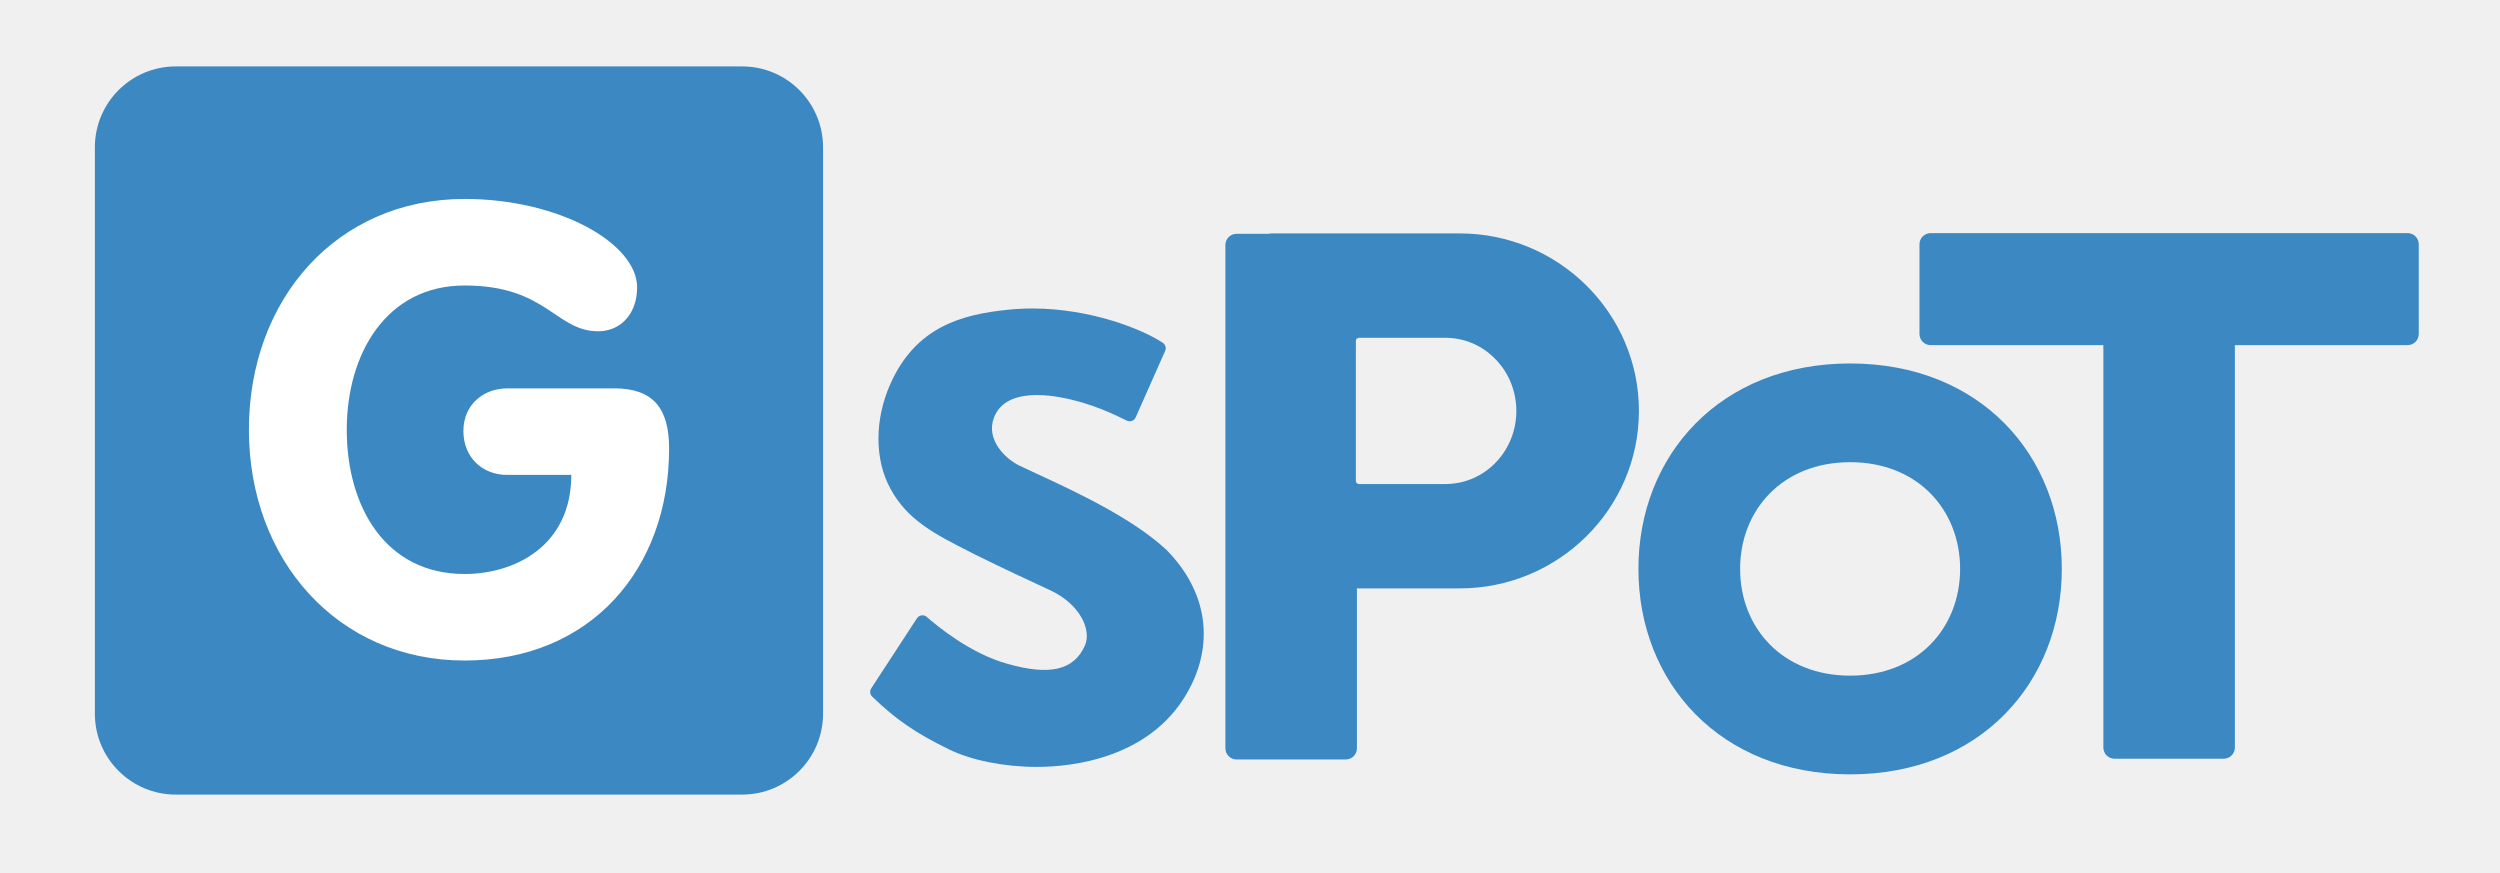
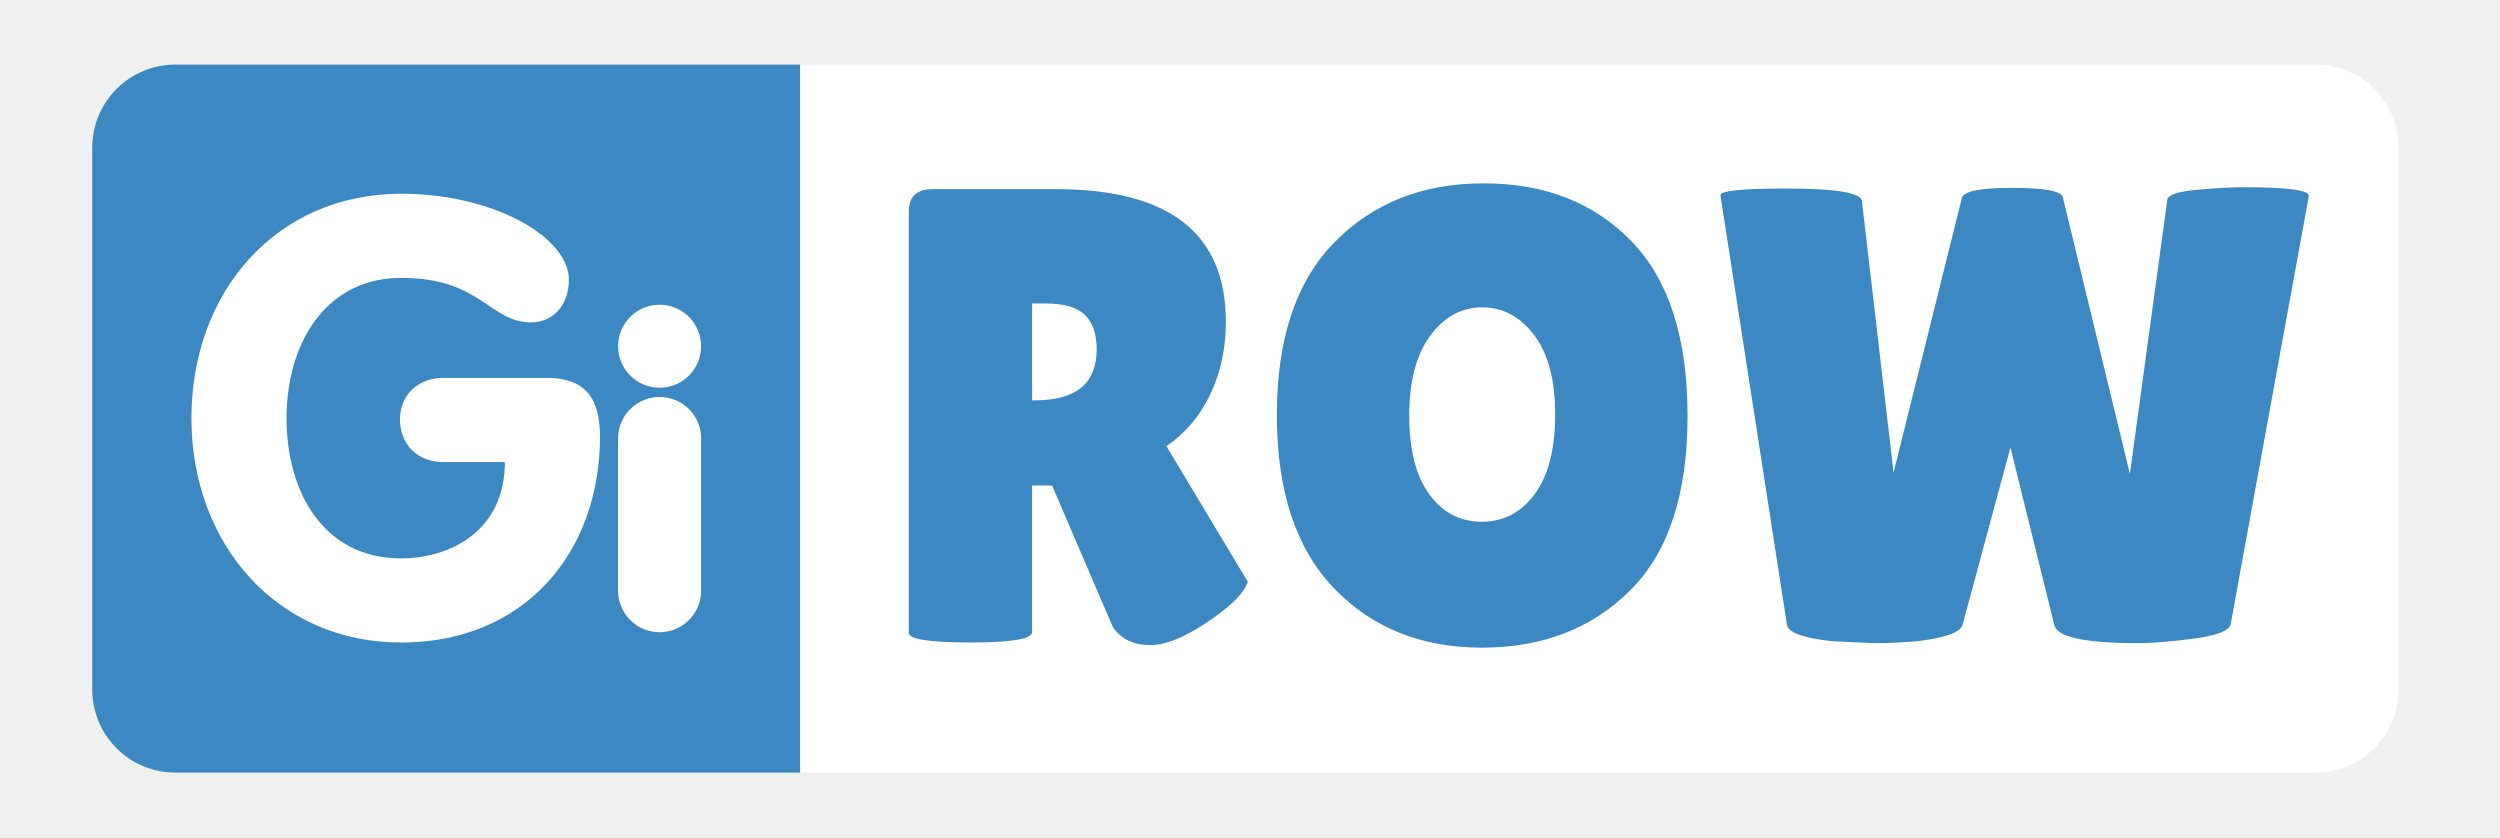
- <svg xmlns="http://www.w3.org/2000/svg" xmlns:xlink="http://www.w3.org/1999/xlink" width="1054px" height="368px" viewBox="0 0 1054 368" version="1.1">
+ <svg xmlns="http://www.w3.org/2000/svg" xmlns:xlink="http://www.w3.org/1999/xlink" width="1084px" height="363px" viewBox="0 0 1084 363" version="1.1">
  <defs>
-     <path d="M1054 0L1054 0L1054 368L0 368L0 0L1054 0Z" id="path_1" />
-     <path d="M269 0L269 0L269 269L0 269L0 0L269 0Z" id="path_2" />
-     <path d="M227 0L227 0L227 227L0 227L0 0L227 0Z" id="path_3" />
-     <path d="M206 0L206 0L206 206L0 206L0 0L206 0Z" id="path_4" />
+     <path d="M1084 0L1084 0L1084 363L0 363L0 0L1084 0Z" id="path_1" />
+     <path d="M0 0L693 0L693 490L0 490L0 0Z" id="path_2" />
    <clipPath id="clip_1">
      <use xlink:href="#path_1" clip-rule="evenodd" fill-rule="evenodd" />
    </clipPath>
    <clipPath id="clip_2">
-       <use xlink:href="#path_2" clip-rule="evenodd" fill-rule="evenodd" />
-     </clipPath>
-     <clipPath id="clip_3">
-       <use xlink:href="#path_3" clip-rule="evenodd" fill-rule="evenodd" />
-     </clipPath>
-     <clipPath id="clip_4">
-       <use xlink:href="#path_4" clip-rule="evenodd" fill-rule="evenodd" />
+       <use xlink:href="#path_2" clip-rule="evenodd" fill-rule="evenodd" transform="translate(0, -84.98)" />
    </clipPath>
  </defs>
-   <g id="G-spot  logo">
-     <path d="M1054 0L1054 0L1054 368L0 368L0 0L1054 0Z" id="G-spot--logo" fill="#FFFFFF" fill-opacity="0" stroke="none" />
-     <g id="SVGRepo_iconCarrier" transform="translate(40 28)" clip-path="url(#clip_1)">
-       <path d="M307 272.889C307 291.728 291.728 307 272.889 307L34.111 307C15.272 307 0 291.728 0 272.889L0 34.111C2.03318e-06 15.272 15.272 0 34.111 0L272.889 0C291.728 0 307 15.272 307 34.111L307 272.889L307 272.889Z" id="Shape" fill="#3B88C3" stroke="none" />
-       <path d="M218.823 135.72C235.478 135.72 242.095 144.179 242.095 161.107C242.095 212.137 208.786 250.478 155.896 250.478C102.222 250.478 64.939 207.907 64.939 153.176C64.939 98.18 101.958 55.874 155.896 55.874C195.823 55.874 228.604 74.644 228.604 93.157C228.604 104.525 221.475 111.663 212.214 111.663C194.237 111.663 190.536 92.364 155.896 92.364C122.851 92.364 106.188 121.18 106.188 153.176C106.188 185.428 122.322 213.996 155.896 213.996C176.789 213.996 200.855 202.356 200.855 172.218L173.873 172.218C163.034 172.218 155.368 164.552 155.368 153.713C155.368 142.61 163.827 135.737 173.873 135.737L218.823 135.737L218.823 135.72Z" id="Shape" fill="#FFFFFF" stroke="none" />
-     </g>
-     <g id="Frame 4" clip-path="url(#clip_1)">
-       <path d="M269 0L269 0L269 269L0 269L0 0L269 0Z" id="Frame-4" fill="none" stroke="none" transform="translate(780 66)" />
-       <path d="M235.04 32.28L33.961 32.28C31.355 32.28 29.254 34.382 29.254 36.987L29.254 74.795C29.254 77.401 31.355 79.502 33.961 79.502L106.781 79.502L106.781 249.163C106.781 251.769 108.883 253.871 111.489 253.871L157.513 253.871C160.119 253.871 162.221 251.769 162.221 249.163L162.221 79.502L235.04 79.502C237.646 79.502 239.748 77.401 239.748 74.795L239.748 36.987C239.748 34.382 237.646 32.28 235.04 32.28L235.04 32.28Z" id="SVGRepo_iconCarrier" fill="#3B88C3" stroke="none" clip-path="url(#clip_2)" transform="translate(780 66)" />
-     </g>
-     <g id="Frame 4" clip-path="url(#clip_1)">
-       <path d="M227 0L227 0L227 227L0 227L0 0L227 0Z" id="Frame-4" fill="none" stroke="none" transform="matrix(1.000002 0 0 1.000002 323.6985 105.5124)" />
-       <path d="M168.291 126.528C153.963 112.998 129.597 101.719 113.478 94.254C110.747 92.995 108.282 91.86 106.189 90.849C100.107 87.923 91.79 79.819 95.372 70.509C97.784 64.213 103.902 61.039 113.584 61.039C116.687 61.039 120.092 61.394 123.728 62.068C136.354 64.426 145.929 69.143 151.356 71.821C152.03 72.158 152.81 72.194 153.519 71.945C154.211 71.679 154.796 71.147 155.098 70.456L167.529 42.419C168.078 41.196 167.653 39.742 166.518 38.997C157.758 33.18 135.892 24.544 111.598 24.544C108.087 24.544 104.593 24.722 101.189 25.076C81.824 27.062 62.424 32.223 51.678 56.358C44.974 71.378 44.992 88.295 51.695 100.496C58.859 113.813 70.599 119.772 85.459 127.291L87.374 128.266C98.103 133.621 110.96 139.58 119.418 143.499C131.92 149.528 136.549 160.239 133.676 166.694C129.047 177.103 118.815 179.391 101.118 174.372C85.495 170.134 71.078 158.164 67.052 154.6C66.449 154.068 65.651 153.819 64.835 153.926C64.038 154.032 63.328 154.493 62.885 155.149L43.627 184.675C42.9 185.793 43.059 187.264 44.017 188.187C54.001 197.816 62.14 203.419 76.238 210.353C85.725 215.017 99.61 217.818 113.389 217.818C127.788 217.818 162.953 214.485 178.381 183.665C188.223 163.945 184.552 143.162 168.291 126.528L168.291 126.528Z" id="SVGRepo_iconCarrier" fill="#3B88C3" stroke="none" clip-path="url(#clip_3)" transform="matrix(1.000002 0 0 1.000002 323.6985 105.5124)" />
-     </g>
-     <g id="Frame" clip-path="url(#clip_1)">
-       <path d="M269 0L269 0L269 269L0 269L0 0L269 0Z" id="Frame" fill="none" stroke="none" transform="translate(463 66)" />
-       <path d="M152.39 32.406L72.82 32.406C72.505 32.406 72.232 32.532 71.938 32.574L58.34 32.574C55.734 32.574 53.632 34.676 53.632 37.282L53.632 249.49C53.632 252.096 55.734 254.198 58.34 254.198L104.367 254.198C106.973 254.198 109.075 252.096 109.075 249.49L109.075 182.068L152.39 182.068C194.067 182.068 227.967 148.504 227.967 107.247C227.988 65.991 194.067 32.406 152.39 32.406L152.39 32.406ZM148.776 137.953C148.04 138.016 147.304 138.079 146.548 138.079L109.873 138.079C109.768 138.079 109.684 137.995 109.579 137.953C109.396 137.928 109.222 137.855 109.075 137.743C108.804 137.52 108.643 137.19 108.633 136.839L108.633 77.635C108.633 77.256 108.822 76.962 109.075 76.731C109.201 76.605 109.369 76.584 109.537 76.542C109.663 76.5 109.726 76.415 109.852 76.415L146.527 76.415C147.367 76.415 148.208 76.479 149.028 76.542C164.265 77.866 176.287 91.127 176.287 107.247C176.308 123.451 164.16 136.776 148.776 137.953L148.776 137.953Z" id="SVGRepo_iconCarrier" fill="#3B88C3" fill-rule="evenodd" stroke="none" clip-path="url(#clip_2)" transform="translate(463 66)" />
-     </g>
-     <g id="Frame 4" clip-path="url(#clip_1)">
-       <path d="M206 0L206 0L206 206L0 206L0 0L206 0Z" id="Frame-4" fill="none" stroke="none" transform="translate(677 129)" />
-       <path d="M103.017 24.237C48.089 24.237 13.76 63.024 13.76 110.855C13.76 158.703 48.089 197.473 103.017 197.473C157.93 197.473 192.259 158.686 192.259 110.855C192.243 63.008 157.93 24.237 103.017 24.237L103.017 24.237ZM103.017 155.854C74.483 155.854 56.635 135.704 56.635 110.855C56.635 86.006 74.467 65.856 103.017 65.856C131.552 65.856 149.384 86.006 149.384 110.855C149.368 135.704 131.536 155.854 103.017 155.854L103.017 155.854Z" id="SVGRepo_iconCarrier" fill="#3B88C3" fill-rule="evenodd" stroke="none" clip-path="url(#clip_4)" transform="translate(677 129)" />
+   <g id="Gi-ROW">
+     <path d="M1084 0L1084 0L1084 363L0 363L0 0L1084 0Z" id="Gi-ROW" fill="#FFFFFF" fill-opacity="0" stroke="none" />
+     <path d="M76 28L347 28L347 335L76 335Q75.116 335 74.234 334.957Q73.351 334.913 72.471 334.827Q71.592 334.74 70.718 334.61Q69.844 334.481 68.977 334.308Q68.11 334.136 67.253 333.921Q66.395 333.706 65.55 333.45Q64.704 333.193 63.872 332.896Q63.04 332.598 62.223 332.26Q61.407 331.921 60.608 331.544Q59.809 331.166 59.03 330.749Q58.25 330.333 57.492 329.878Q56.734 329.424 55.999 328.933Q55.265 328.442 54.555 327.915Q53.845 327.389 53.162 326.828Q52.479 326.268 51.824 325.674Q51.169 325.081 50.544 324.456Q49.919 323.831 49.326 323.176Q48.732 322.521 48.172 321.838Q47.611 321.155 47.084 320.445Q46.558 319.735 46.067 319Q45.576 318.266 45.122 317.508Q44.667 316.75 44.251 315.97Q43.834 315.191 43.456 314.392Q43.078 313.593 42.74 312.777Q42.402 311.96 42.104 311.128Q41.807 310.296 41.55 309.45Q41.294 308.604 41.079 307.747Q40.864 306.89 40.692 306.023Q40.519 305.156 40.39 304.282Q40.26 303.408 40.173 302.529Q40.087 301.649 40.043 300.766Q40 299.884 40 299L40 64Q40 63.116 40.043 62.234Q40.087 61.351 40.173 60.471Q40.26 59.592 40.39 58.718Q40.519 57.843 40.692 56.977Q40.864 56.11 41.079 55.253Q41.294 54.395 41.55 53.55Q41.807 52.704 42.104 51.872Q42.402 51.04 42.74 50.223Q43.078 49.407 43.456 48.608Q43.834 47.809 44.251 47.03Q44.667 46.25 45.122 45.492Q45.576 44.734 46.067 43.999Q46.558 43.265 47.084 42.555Q47.611 41.845 48.172 41.162Q48.732 40.479 49.326 39.824Q49.919 39.169 50.544 38.544Q51.169 37.919 51.824 37.326Q52.479 36.732 53.162 36.172Q53.845 35.611 54.555 35.084Q55.265 34.558 55.999 34.067Q56.734 33.576 57.492 33.122Q58.25 32.667 59.03 32.251Q59.809 31.834 60.608 31.456Q61.407 31.078 62.223 30.74Q63.04 30.402 63.872 30.104Q64.704 29.807 65.55 29.55Q66.395 29.294 67.253 29.079Q68.11 28.864 68.977 28.692Q69.844 28.519 70.718 28.39Q71.592 28.26 72.471 28.173Q73.351 28.087 74.234 28.043Q75.116 28 76 28Z" id="Gi-back" fill="#3B88C3" fill-rule="evenodd" stroke="none" clip-path="url(#clip_1)" />
+     <path d="M236.884 163.846C253.539 163.846 260.156 172.305 260.156 189.233C260.156 240.263 226.847 278.604 173.957 278.604C120.283 278.604 83 236.033 83 181.302C83 126.306 120.019 84 173.957 84C213.884 84 246.665 102.77 246.665 121.283C246.665 132.651 239.536 139.789 230.275 139.789C212.298 139.789 208.597 120.49 173.957 120.49C140.912 120.49 124.249 149.306 124.249 181.302C124.249 213.554 140.383 242.122 173.957 242.122C194.85 242.122 218.916 230.482 218.916 200.344L191.934 200.344C181.095 200.344 173.429 192.678 173.429 181.839C173.429 170.736 181.888 163.863 191.934 163.863L236.884 163.863L236.884 163.846Z" id="Shape" fill="#FFFFFF" fill-rule="evenodd" stroke="none" clip-path="url(#clip_1)" />
+     <path d="M286 172.126L286 172.126Q286.442 172.126 286.883 172.148Q287.324 172.169 287.764 172.213Q288.204 172.256 288.641 172.321Q289.078 172.386 289.512 172.472Q289.945 172.558 290.374 172.665Q290.802 172.773 291.225 172.901Q291.648 173.029 292.064 173.178Q292.48 173.327 292.888 173.496Q293.296 173.665 293.696 173.854Q294.095 174.043 294.485 174.251Q294.875 174.46 295.254 174.687Q295.633 174.914 296 175.16Q296.368 175.405 296.723 175.668Q297.077 175.931 297.419 176.212Q297.761 176.492 298.088 176.789Q298.415 177.086 298.728 177.398Q299.04 177.71 299.337 178.038Q299.634 178.365 299.914 178.707Q300.194 179.048 300.458 179.403Q300.721 179.758 300.966 180.126Q301.212 180.493 301.439 180.872Q301.666 181.251 301.875 181.641Q302.083 182.03 302.272 182.43Q302.461 182.829 302.63 183.238Q302.799 183.646 302.948 184.062Q303.097 184.478 303.225 184.901Q303.353 185.324 303.461 185.752Q303.568 186.181 303.654 186.614Q303.74 187.048 303.805 187.485Q303.87 187.922 303.913 188.362Q303.957 188.801 303.978 189.243Q304 189.684 304 190.126L304 256.126Q304 256.568 303.978 257.01Q303.957 257.451 303.913 257.891Q303.87 258.331 303.805 258.768Q303.74 259.205 303.654 259.638Q303.568 260.072 303.461 260.5Q303.353 260.929 303.225 261.352Q303.097 261.774 302.948 262.191Q302.799 262.607 302.63 263.015Q302.461 263.423 302.272 263.822Q302.083 264.222 301.875 264.612Q301.666 265.001 301.439 265.38Q301.212 265.759 300.967 266.127Q300.721 266.494 300.458 266.849Q300.195 267.204 299.914 267.546Q299.634 267.887 299.337 268.215Q299.04 268.542 298.728 268.854Q298.416 269.167 298.088 269.464Q297.761 269.76 297.419 270.041Q297.078 270.321 296.723 270.584Q296.368 270.848 296 271.093Q295.633 271.338 295.254 271.566Q294.875 271.793 294.485 272.001Q294.096 272.209 293.696 272.398Q293.297 272.587 292.888 272.756Q292.48 272.925 292.064 273.074Q291.648 273.223 291.225 273.351Q290.802 273.48 290.374 273.587Q289.945 273.694 289.512 273.781Q289.078 273.867 288.641 273.932Q288.204 273.997 287.764 274.04Q287.325 274.083 286.883 274.105Q286.442 274.127 286 274.127L286 274.127Q285.558 274.127 285.117 274.105Q284.675 274.083 284.236 274.04Q283.796 273.997 283.359 273.932Q282.922 273.867 282.488 273.781Q282.055 273.694 281.626 273.587Q281.198 273.48 280.775 273.351Q280.352 273.223 279.936 273.074Q279.52 272.925 279.112 272.756Q278.703 272.587 278.304 272.398Q277.905 272.209 277.515 272.001Q277.125 271.793 276.746 271.566Q276.367 271.338 276 271.093Q275.632 270.847 275.277 270.584Q274.922 270.321 274.581 270.041Q274.239 269.76 273.912 269.464Q273.585 269.167 273.272 268.854Q272.96 268.542 272.663 268.215Q272.366 267.887 272.086 267.546Q271.805 267.204 271.542 266.849Q271.279 266.494 271.034 266.127Q270.788 265.759 270.561 265.38Q270.334 265.001 270.125 264.612Q269.917 264.222 269.728 263.822Q269.539 263.423 269.37 263.015Q269.201 262.607 269.052 262.19Q268.903 261.774 268.775 261.352Q268.647 260.929 268.539 260.5Q268.432 260.072 268.346 259.638Q268.26 259.205 268.195 258.768Q268.13 258.331 268.087 257.891Q268.043 257.451 268.022 257.01Q268 256.568 268 256.126L268 190.126Q268 189.684 268.022 189.243Q268.043 188.801 268.087 188.362Q268.13 187.922 268.195 187.485Q268.26 187.048 268.346 186.614Q268.432 186.181 268.539 185.752Q268.647 185.324 268.775 184.901Q268.903 184.478 269.052 184.062Q269.201 183.646 269.37 183.238Q269.539 182.829 269.728 182.43Q269.917 182.031 270.125 181.641Q270.334 181.251 270.561 180.872Q270.788 180.493 271.034 180.126Q271.279 179.758 271.542 179.403Q271.805 179.048 272.086 178.707Q272.366 178.365 272.663 178.038Q272.96 177.71 273.272 177.398Q273.585 177.086 273.912 176.789Q274.239 176.492 274.581 176.212Q274.922 175.931 275.277 175.668Q275.632 175.405 276 175.16Q276.367 174.914 276.746 174.687Q277.125 174.46 277.515 174.251Q277.905 174.043 278.304 173.854Q278.703 173.665 279.112 173.496Q279.52 173.327 279.936 173.178Q280.352 173.029 280.775 172.901Q281.198 172.773 281.626 172.665Q282.055 172.558 282.488 172.472Q282.922 172.386 283.359 172.321Q283.796 172.256 284.236 172.213Q284.675 172.169 285.117 172.148Q285.558 172.126 286 172.126Z" id="Rectangle" fill="#FFFFFF" fill-rule="evenodd" stroke="none" clip-path="url(#clip_1)" />
+     <path d="M286 132.126C295.943 132.126 304 140.184 304 150.126L304 150.126C304 160.069 295.943 168.126 286 168.126L286 168.126C276.058 168.126 268 160.069 268 150.126L268 150.126C268 140.184 276.058 132.126 286 132.126Z" id="Rectangle" fill="#FFFFFF" stroke="none" clip-path="url(#clip_1)" />
+     <path d="M1004 335L347 335.001L347 28L1004 28Q1004.88 28 1005.77 28.043Q1006.65 28.087 1007.53 28.173Q1008.41 28.26 1009.28 28.39Q1010.16 28.519 1011.02 28.692Q1011.89 28.864 1012.75 29.079Q1013.61 29.293 1014.45 29.55Q1015.3 29.806 1016.13 30.104Q1016.96 30.402 1017.78 30.74Q1018.59 31.078 1019.39 31.456Q1020.19 31.834 1020.97 32.251Q1021.75 32.667 1022.51 33.122Q1023.27 33.576 1024 34.067Q1024.74 34.558 1025.45 35.084Q1026.16 35.611 1026.84 36.172Q1027.52 36.732 1028.18 37.326Q1028.83 37.919 1029.46 38.544Q1030.08 39.169 1030.68 39.824Q1031.27 40.478 1031.83 41.162Q1032.39 41.845 1032.92 42.555Q1033.44 43.264 1033.93 43.999Q1034.42 44.734 1034.88 45.492Q1035.33 46.25 1035.75 47.03Q1036.17 47.809 1036.54 48.608Q1036.92 49.407 1037.26 50.223Q1037.6 51.04 1037.9 51.872Q1038.19 52.704 1038.45 53.55Q1038.71 54.395 1038.92 55.253Q1039.14 56.11 1039.31 56.977Q1039.48 57.843 1039.61 58.718Q1039.74 59.592 1039.83 60.471Q1039.91 61.351 1039.96 62.233Q1040 63.116 1040 64L1040 299Q1040 299.884 1039.96 300.767Q1039.91 301.649 1039.83 302.529Q1039.74 303.408 1039.61 304.283Q1039.48 305.157 1039.31 306.024Q1039.14 306.89 1038.92 307.748Q1038.71 308.605 1038.45 309.451Q1038.19 310.296 1037.9 311.128Q1037.6 311.96 1037.26 312.777Q1036.92 313.593 1036.54 314.392Q1036.17 315.191 1035.75 315.971Q1035.33 316.75 1034.88 317.508Q1034.42 318.266 1033.93 319.001Q1033.44 319.736 1032.92 320.446Q1032.39 321.155 1031.83 321.839Q1031.27 322.522 1030.68 323.177Q1030.08 323.831 1029.46 324.456Q1028.83 325.081 1028.18 325.675Q1027.52 326.268 1026.84 326.829Q1026.16 327.389 1025.45 327.916Q1024.74 328.442 1024 328.933Q1023.27 329.424 1022.51 329.879Q1021.75 330.333 1020.97 330.75Q1020.19 331.166 1019.39 331.544Q1018.59 331.922 1017.78 332.26Q1016.96 332.598 1016.13 332.896Q1015.3 333.194 1014.45 333.45Q1013.61 333.707 1012.75 333.921Q1011.89 334.136 1011.02 334.309Q1010.16 334.481 1009.28 334.611Q1008.41 334.74 1007.53 334.827Q1006.65 334.914 1005.77 334.957Q1004.88 335 1004 335Z" id="row-back" fill="#FFFFFF" fill-rule="evenodd" stroke="none" clip-path="url(#clip_1)" />
+     <g id="ROW" clip-path="url(#clip_2)" transform="translate(347 -42.02)">
+       <g transform="translate(33.03998, 61.6)" id="ROW" fill="#3B88C3">
+         <path d="M67.48 254.52Q67.48 259 40.88 259Q14 259 14 254.8L14 72.24Q14 62.44 24.36 62.44L77.84 62.44Q151.48 62.44 151.48 119.84Q151.48 137.2 144.76 151.34Q138.04 165.48 125.72 173.88L161 232.68Q158.76 239.4 146.44 248.08Q129.64 260.12 118.72 260.12Q107.8 260.12 102.48 252.28L76.16 190.96L67.48 190.96L67.48 254.52ZM67.48 112L67.48 154L68.88 154Q95.48 154 95.48 131.88Q95.48 121.8 90.3 116.9Q85.12 112 73.36 112L67.48 112ZM262.5 261.24Q223.16 261.24 198.38 235.48Q173.6 209.72 173.6 160.3Q173.6 110.88 198.66 85.4Q223.72 59.92 263.34 59.92Q302.96 59.92 327.32 84.98Q351.68 110.04 351.68 160.86Q351.68 211.68 326.76 236.46Q301.84 261.24 262.5 261.24ZM262.64 113.68Q249.2 113.68 240.1 126Q231 138.32 231 160.58Q231 182.84 239.68 194.74Q248.36 206.64 262.5 206.64Q276.64 206.64 285.46 194.6Q294.28 182.56 294.28 160.16Q294.28 137.76 285.18 125.72Q276.08 113.68 262.64 113.68ZM365.96 65.24Q365.12 62.16 394.24 62.16Q426.44 62.16 427.28 67.48L441 185.36L470.68 66.08Q472.08 61.88 492.52 61.88Q512.96 61.88 514.36 65.8L543.48 185.92L559.72 66.92Q560.28 63.84 572.6 62.72Q584.92 61.6 592.48 61.6Q621.88 61.6 621.04 65.52L587.16 251.16Q586.04 255.36 571.2 257.32Q556.36 259.28 547.12 259.28Q512.4 259.28 510.72 251.44L491.68 174.44L470.96 251.16Q469.84 256.2 451.36 258.44Q441.84 259.28 432.32 259.28L414.4 258.44Q395.92 256.48 394.8 251.44L365.96 65.24Z" />
+       </g>
    </g>
  </g>
</svg>
